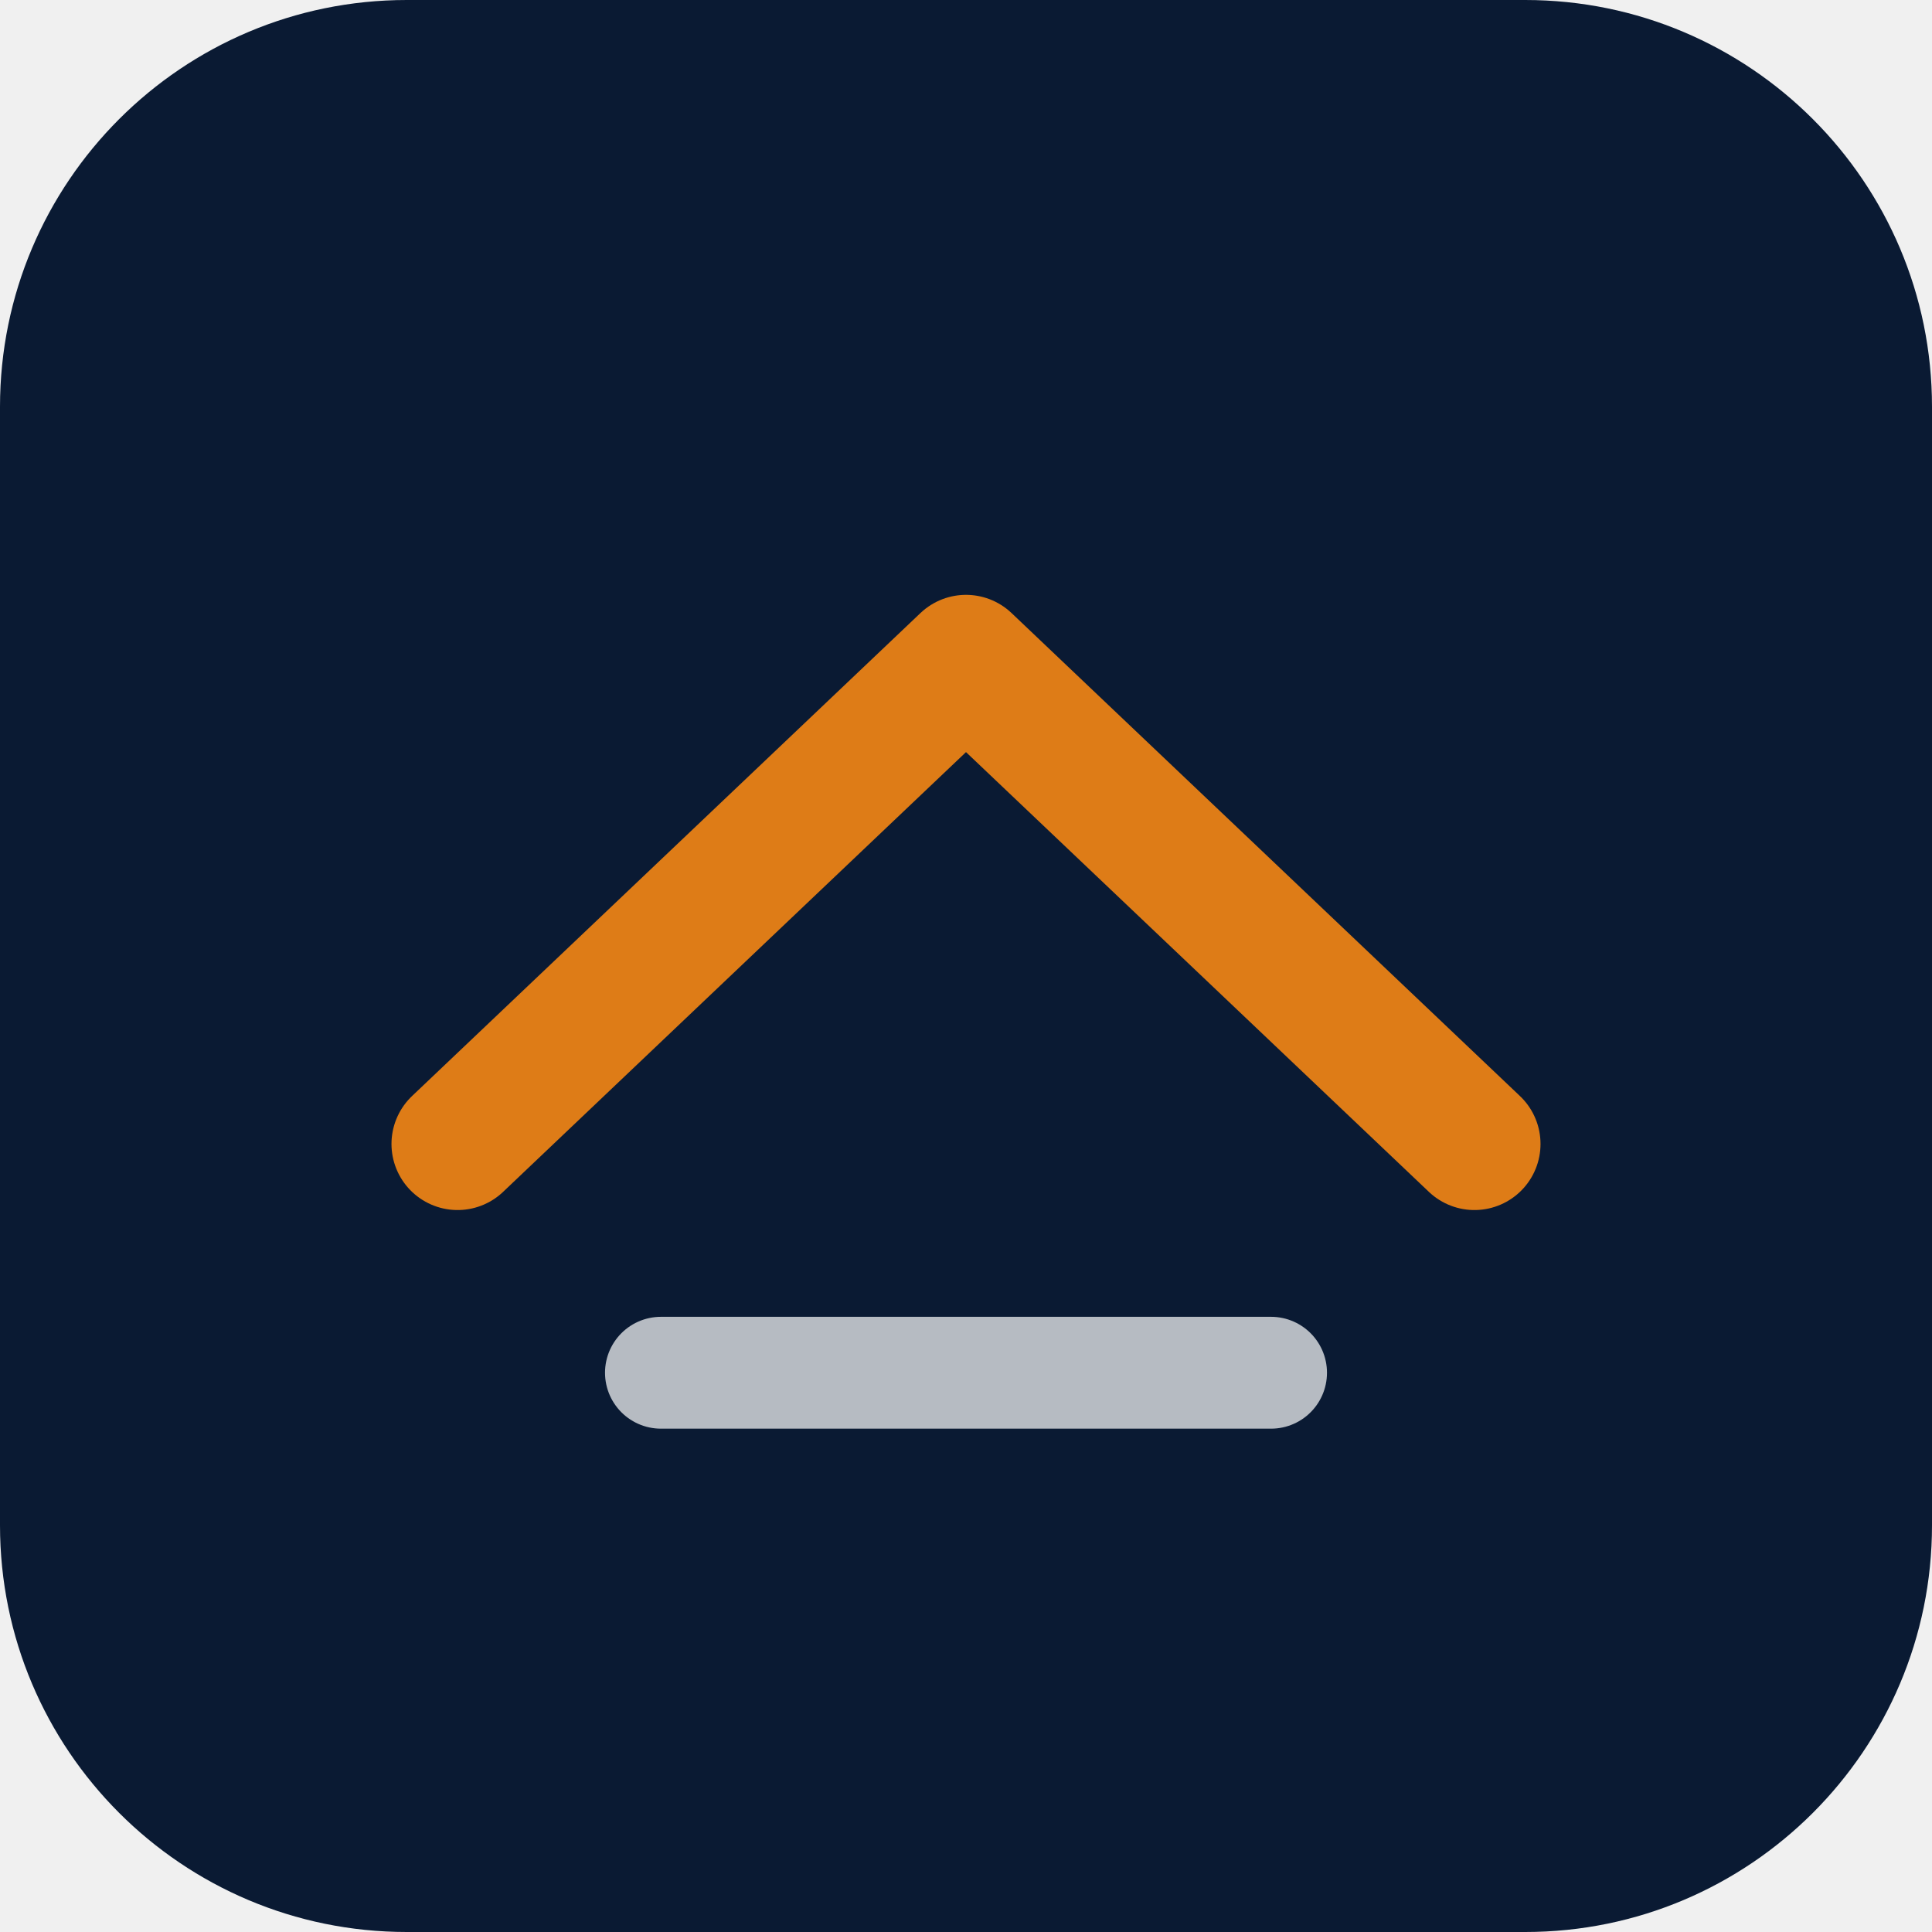
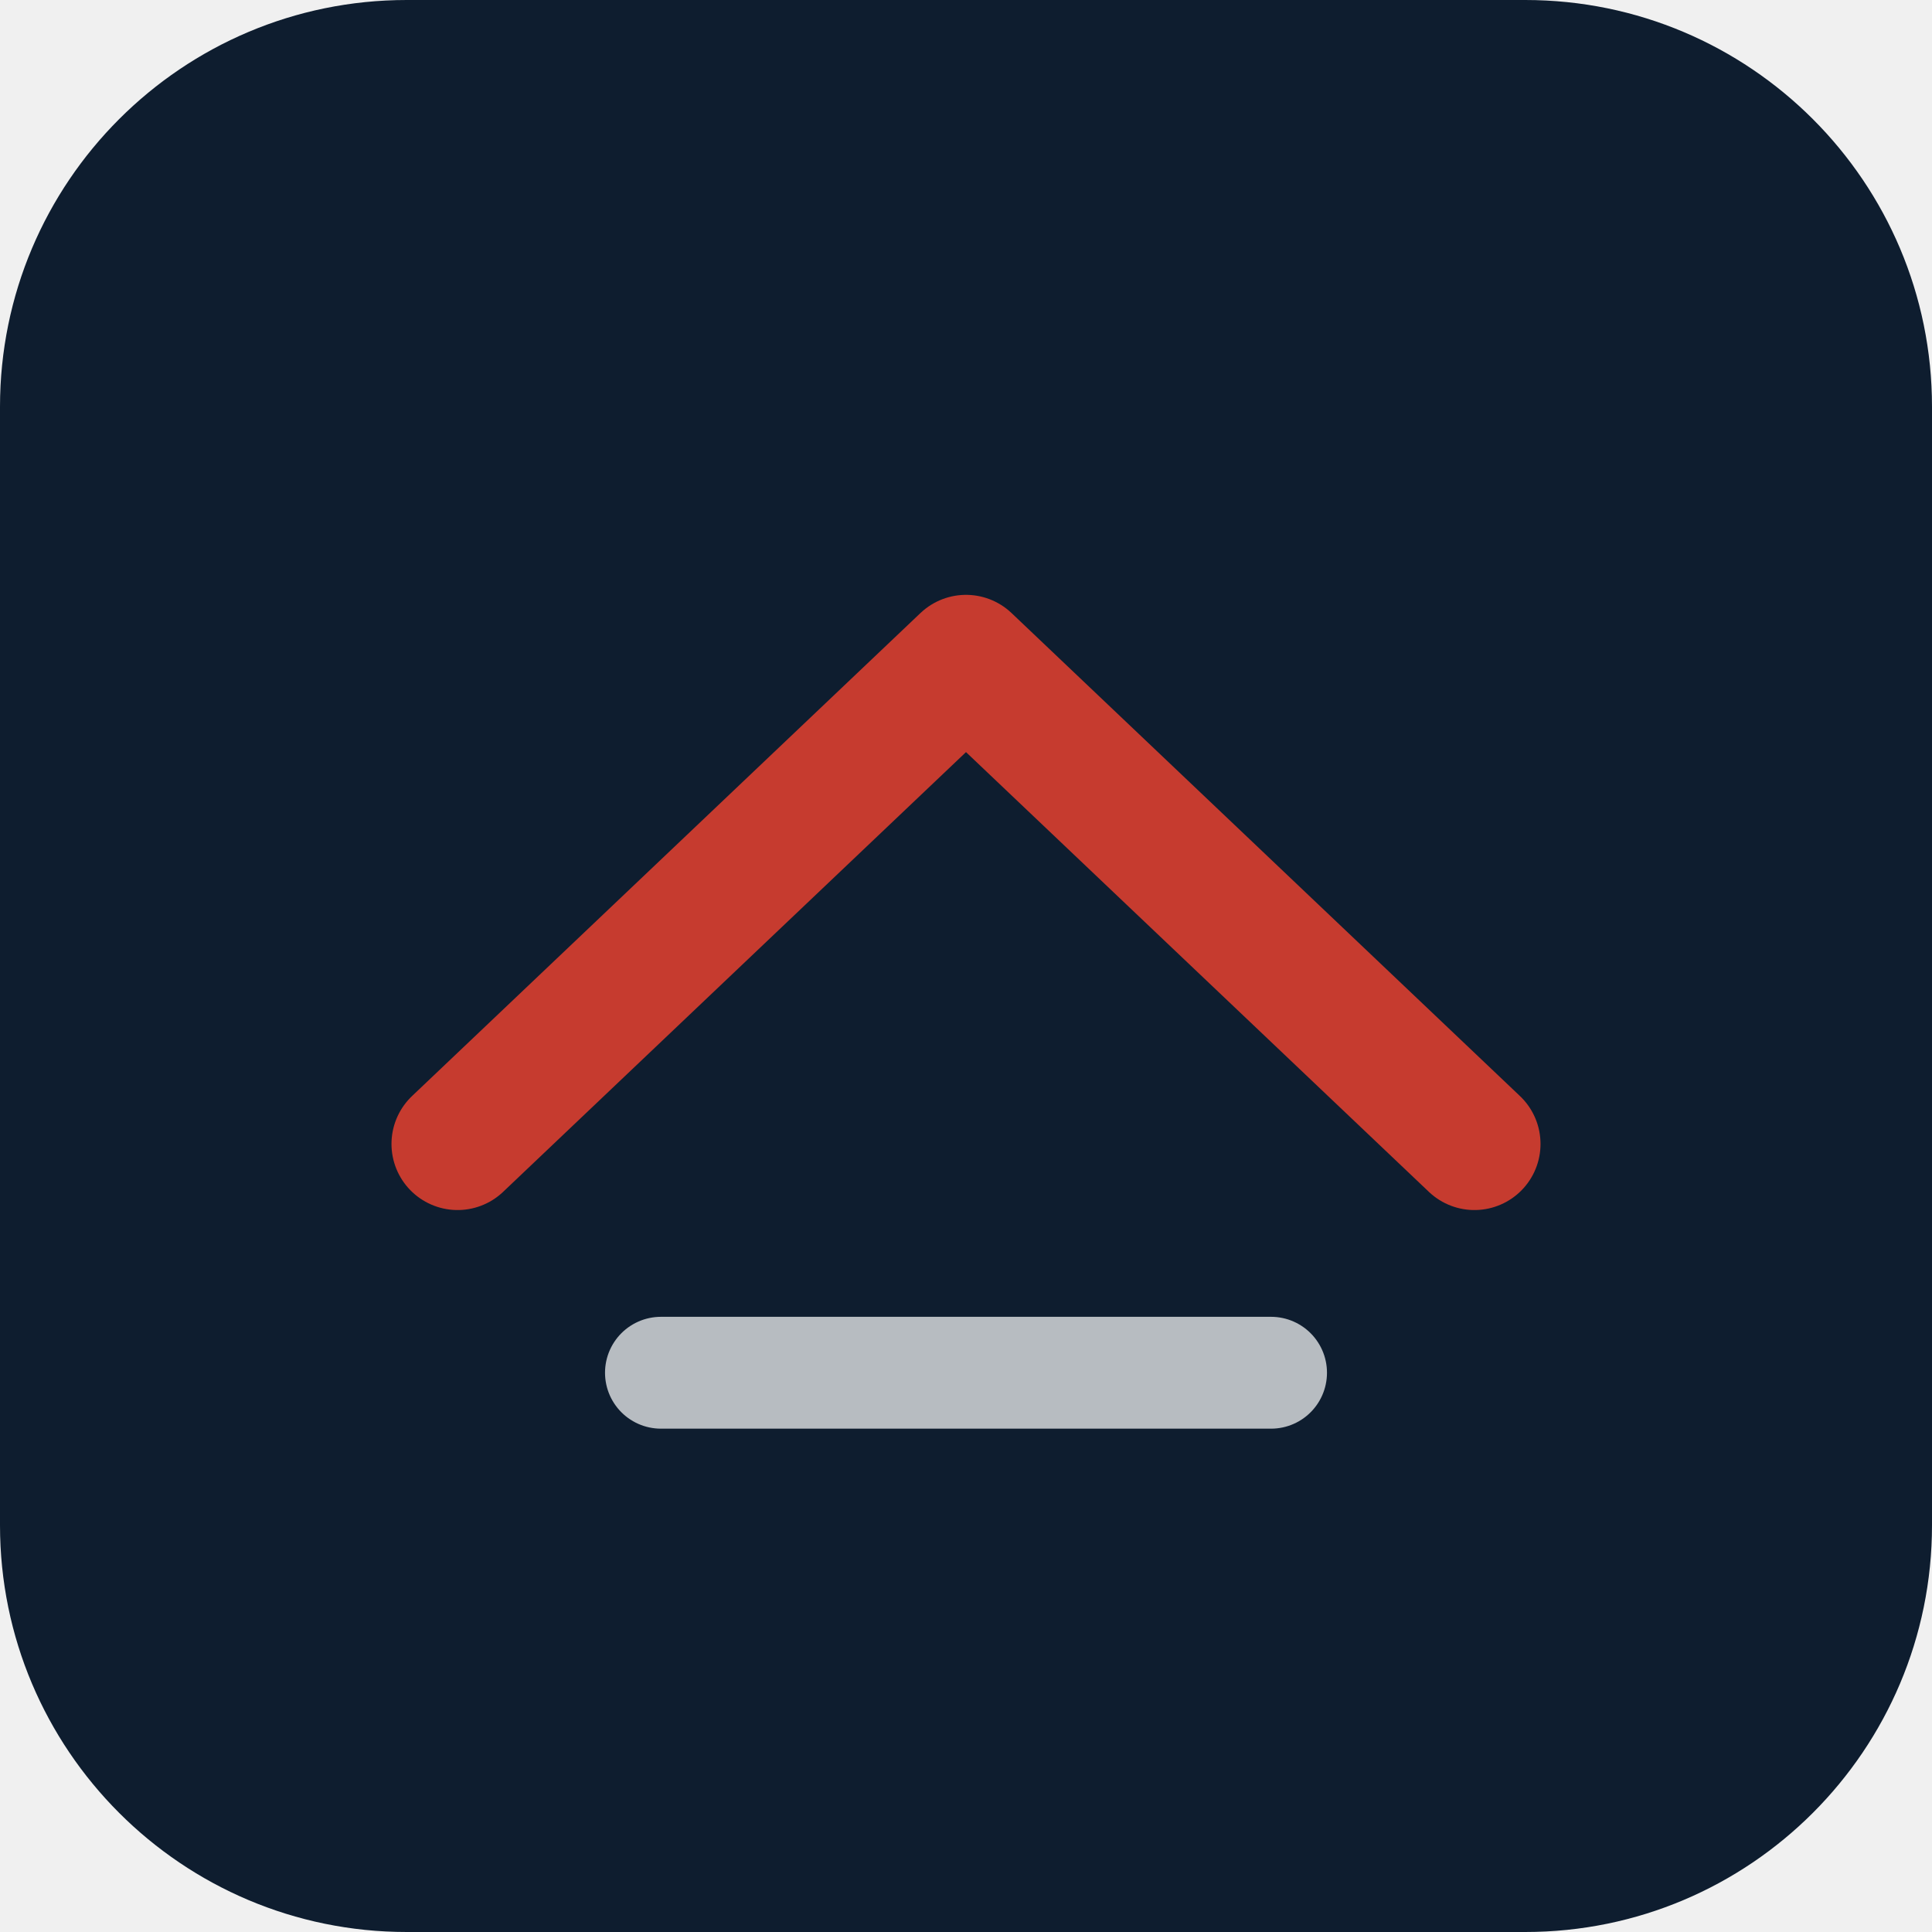
<svg xmlns="http://www.w3.org/2000/svg" width="38" height="38" viewBox="0 0 38 38" fill="none">
-   <rect width="38" height="38" rx="8" fill="#0a1a33" />
-   <path d="M9 22.5 19 13l10 9.5" stroke="#de7c17" stroke-width="2.6" stroke-linecap="round" stroke-linejoin="round" />
+   <rect width="38" height="38" rx="8" fill="#0e1d2f" />
+   <path d="M9 22.5 19 13l10 9.5" stroke="#c63b2f" stroke-width="2.6" stroke-linecap="round" stroke-linejoin="round" />
  <path d="M13 27h12" stroke="#ffffff" stroke-opacity="0.7" stroke-width="2.2" stroke-linecap="round" />
</svg>
